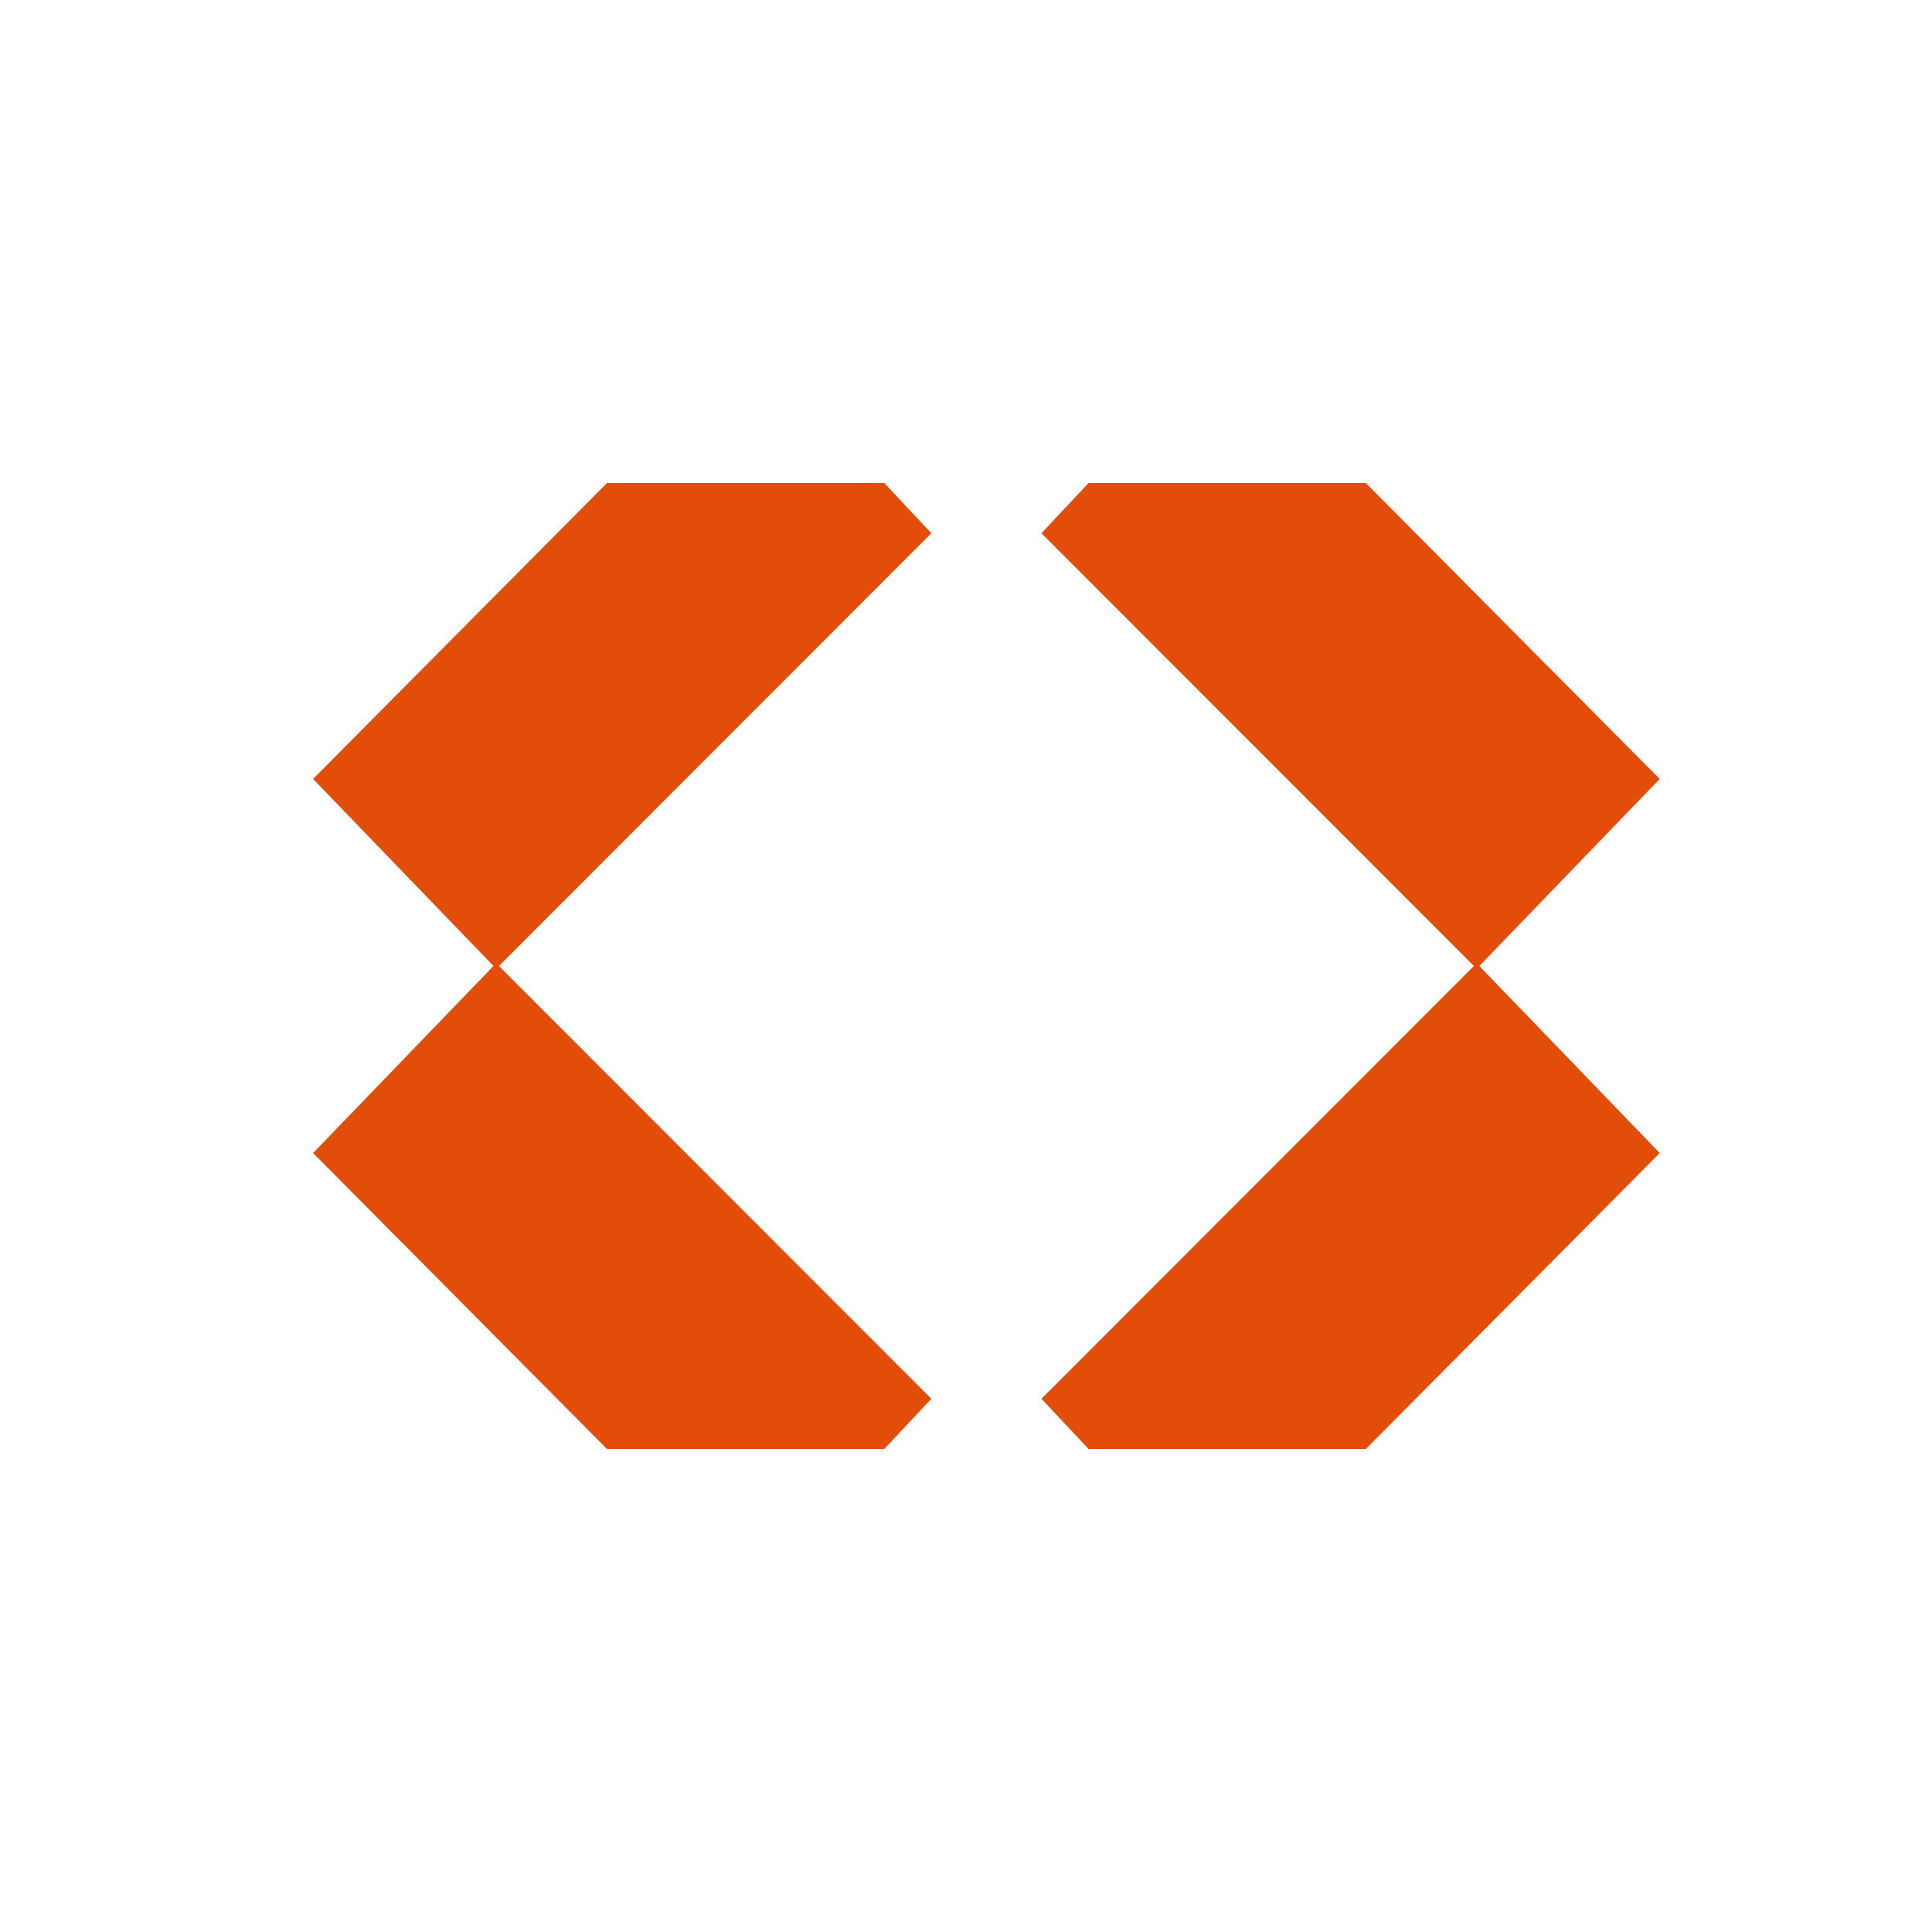
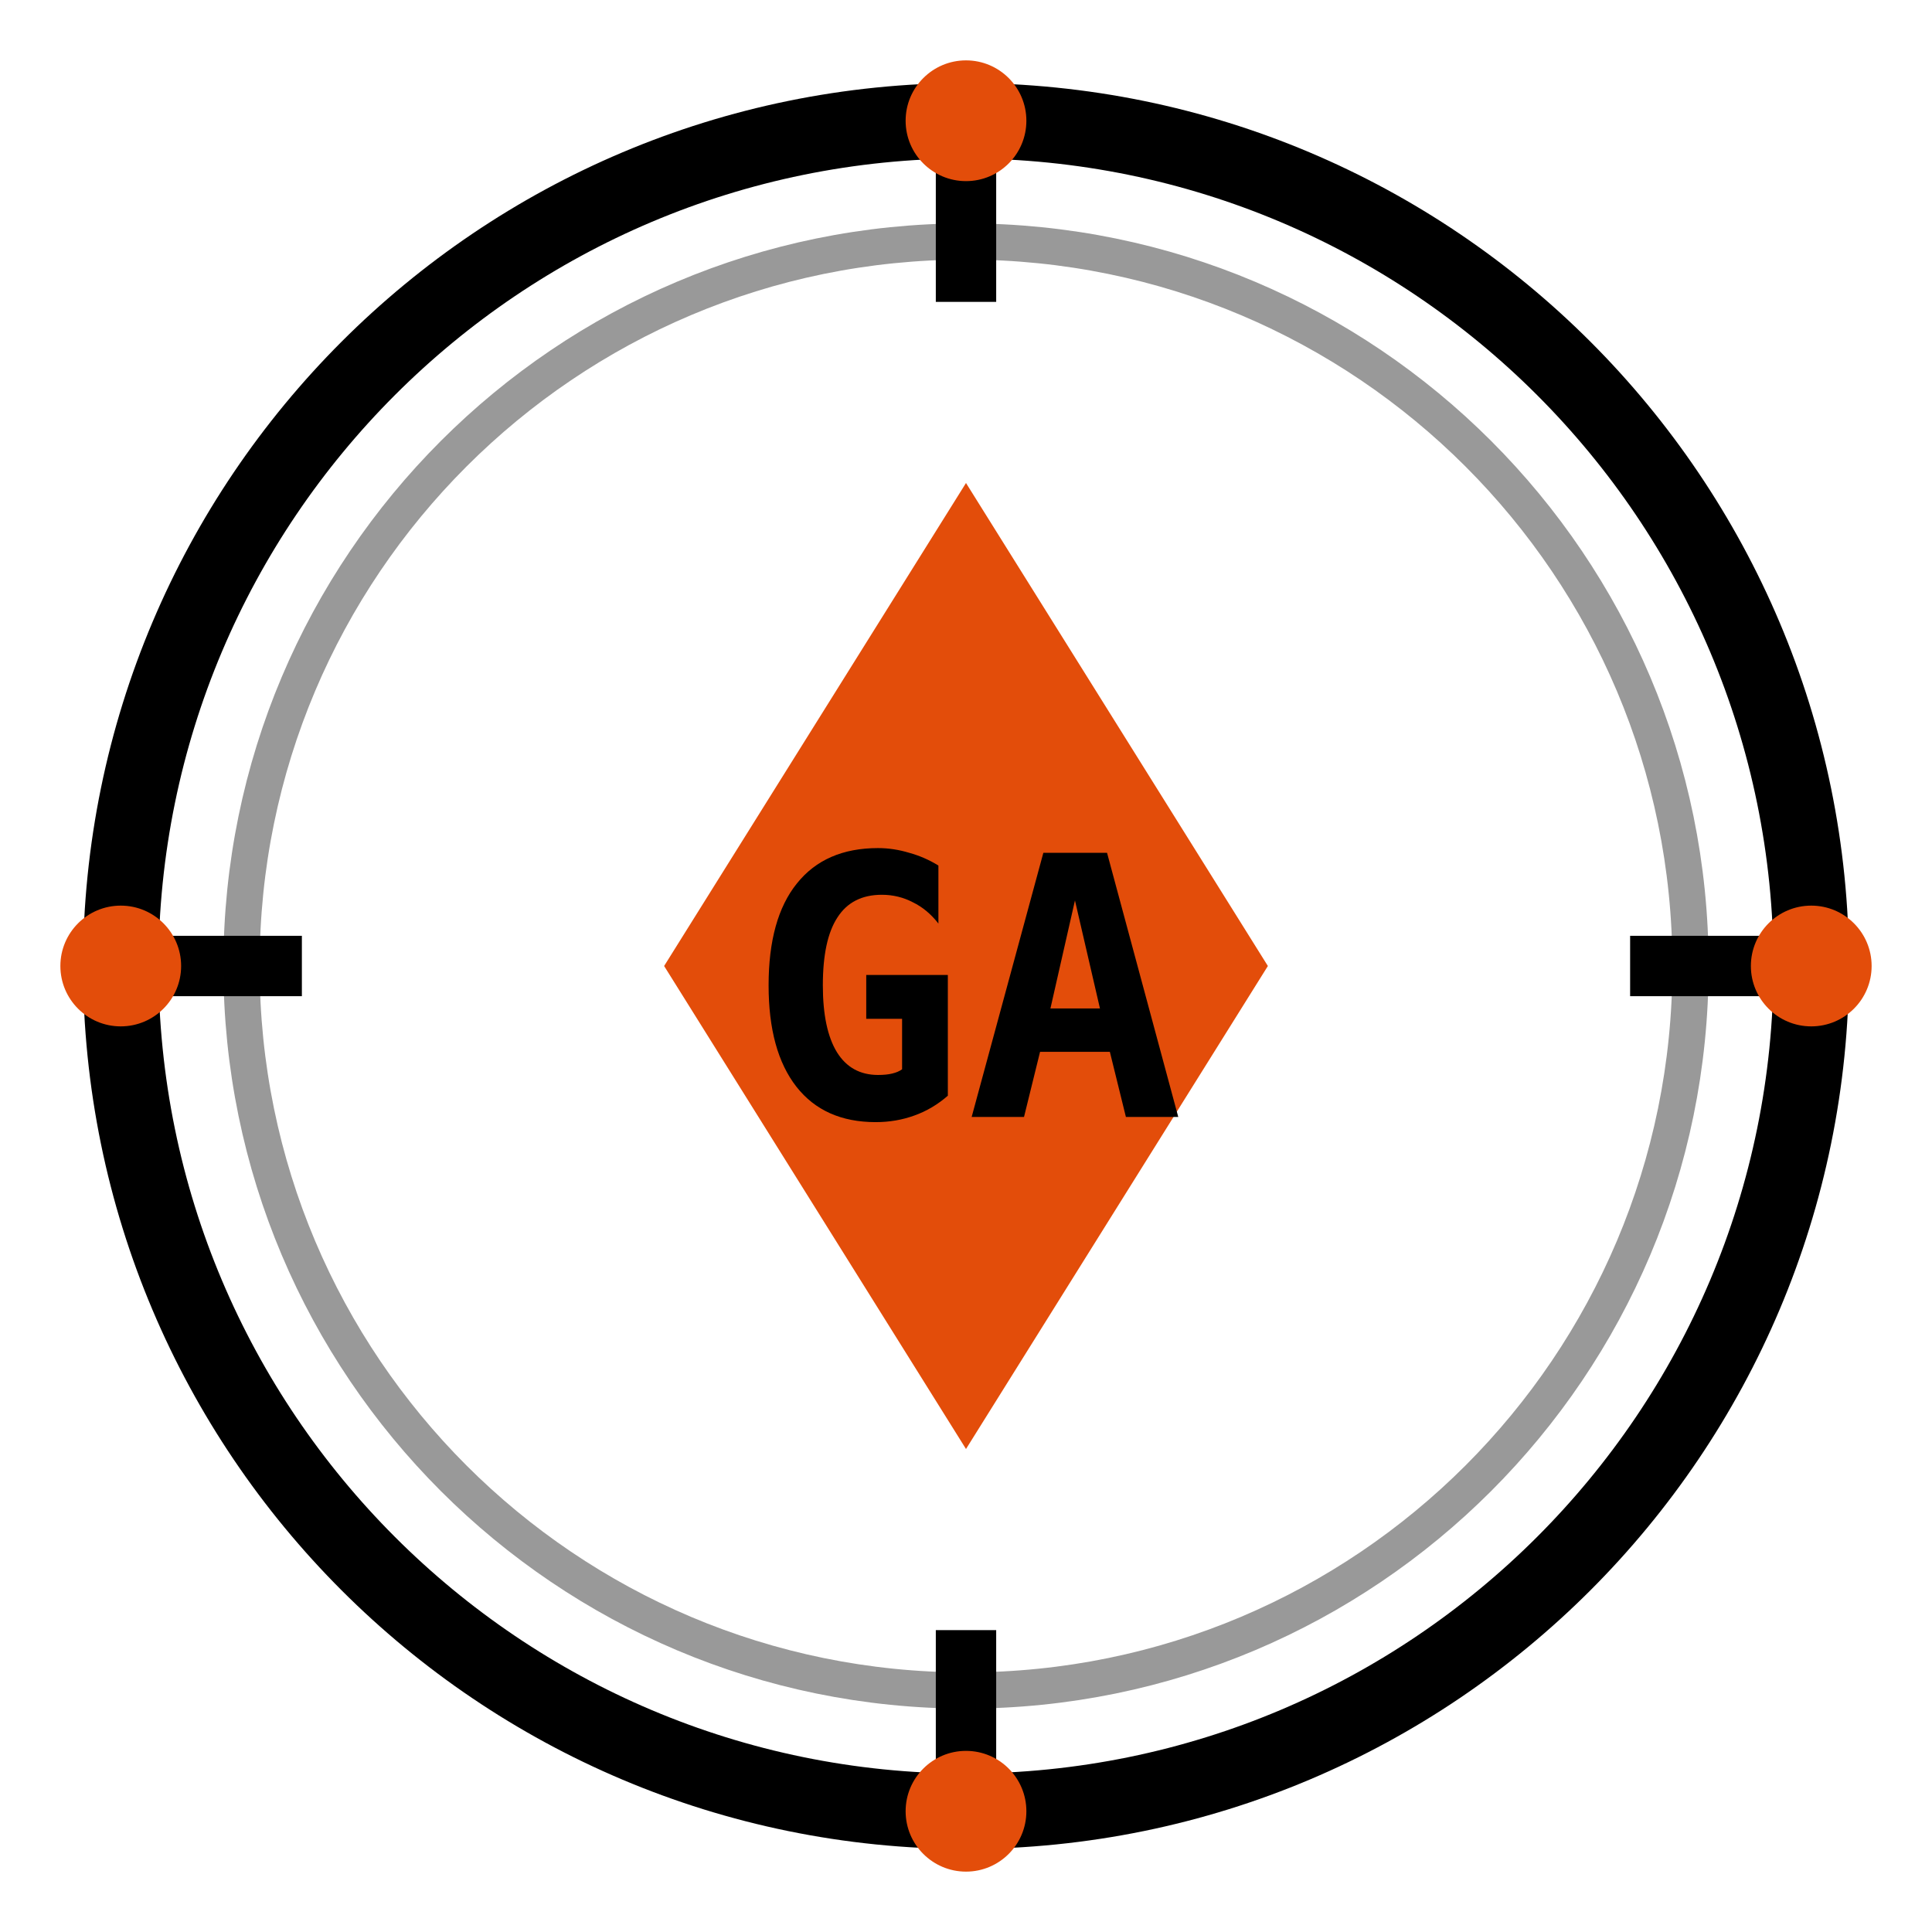
- <svg xmlns="http://www.w3.org/2000/svg" viewBox="0 0 16 16" fill="currentColor" width="16" height="16">
+ <svg xmlns="http://www.w3.org/2000/svg" viewBox="0 0 64 64" width="64" height="64" role="img" aria-label="Logo personnel GA">
  <style>
-         path { fill: #E34D0A; }
-         @media (prefers-color-scheme: dark) {
-             path { fill: #F7CC16; }
-         }
-     </style>
-   <path d="M5.027 12L2.593 9.549L4.109 7.977L7.713 11.584L7.323 12H5.027Z" />
-   <path d="M5.027 4L2.593 6.451L4.109 8.023L7.713 4.416L7.323 4H5.027Z" />
-   <path d="M11.311 12L13.745 9.549L12.229 7.977L8.625 11.584L9.015 12H11.311Z" />
-   <path d="M11.311 4L13.745 6.451L12.229 8.023L8.625 4.416L9.015 4H11.311Z" />
+     .main { fill: #E34D0A; }
+     @media (prefers-color-scheme: dark) {
+       .main { fill: #F7CC16; }
+     }
+   </style>
+   <circle cx="32" cy="32" r="28" stroke="currentColor" stroke-width="2.5" fill="none" />
+   <circle cx="32" cy="32" r="24" stroke="currentColor" stroke-width="1.2" fill="none" opacity="0.4" />
+   <path class="main" d="M32 16 L42 32 L32 48 L22 32 Z" />
+   <circle class="main" cx="32" cy="32" r="6" />
+   <text x="32" y="37" text-anchor="middle" font-size="12" font-family="monospace" font-weight="bold" fill="black">
+     GA
+   </text>
+   <line x1="32" y1="4" x2="32" y2="10" stroke="currentColor" stroke-width="2" />
+   <circle cx="32" cy="4" r="2" class="main" />
+   <line x1="60" y1="32" x2="54" y2="32" stroke="currentColor" stroke-width="2" />
+   <circle cx="60" cy="32" r="2" class="main" />
+   <line x1="32" y1="60" x2="32" y2="54" stroke="currentColor" stroke-width="2" />
+   <circle cx="32" cy="60" r="2" class="main" />
+   <line x1="4" y1="32" x2="10" y2="32" stroke="currentColor" stroke-width="2" />
+   <circle cx="4" cy="32" r="2" class="main" />
</svg>
